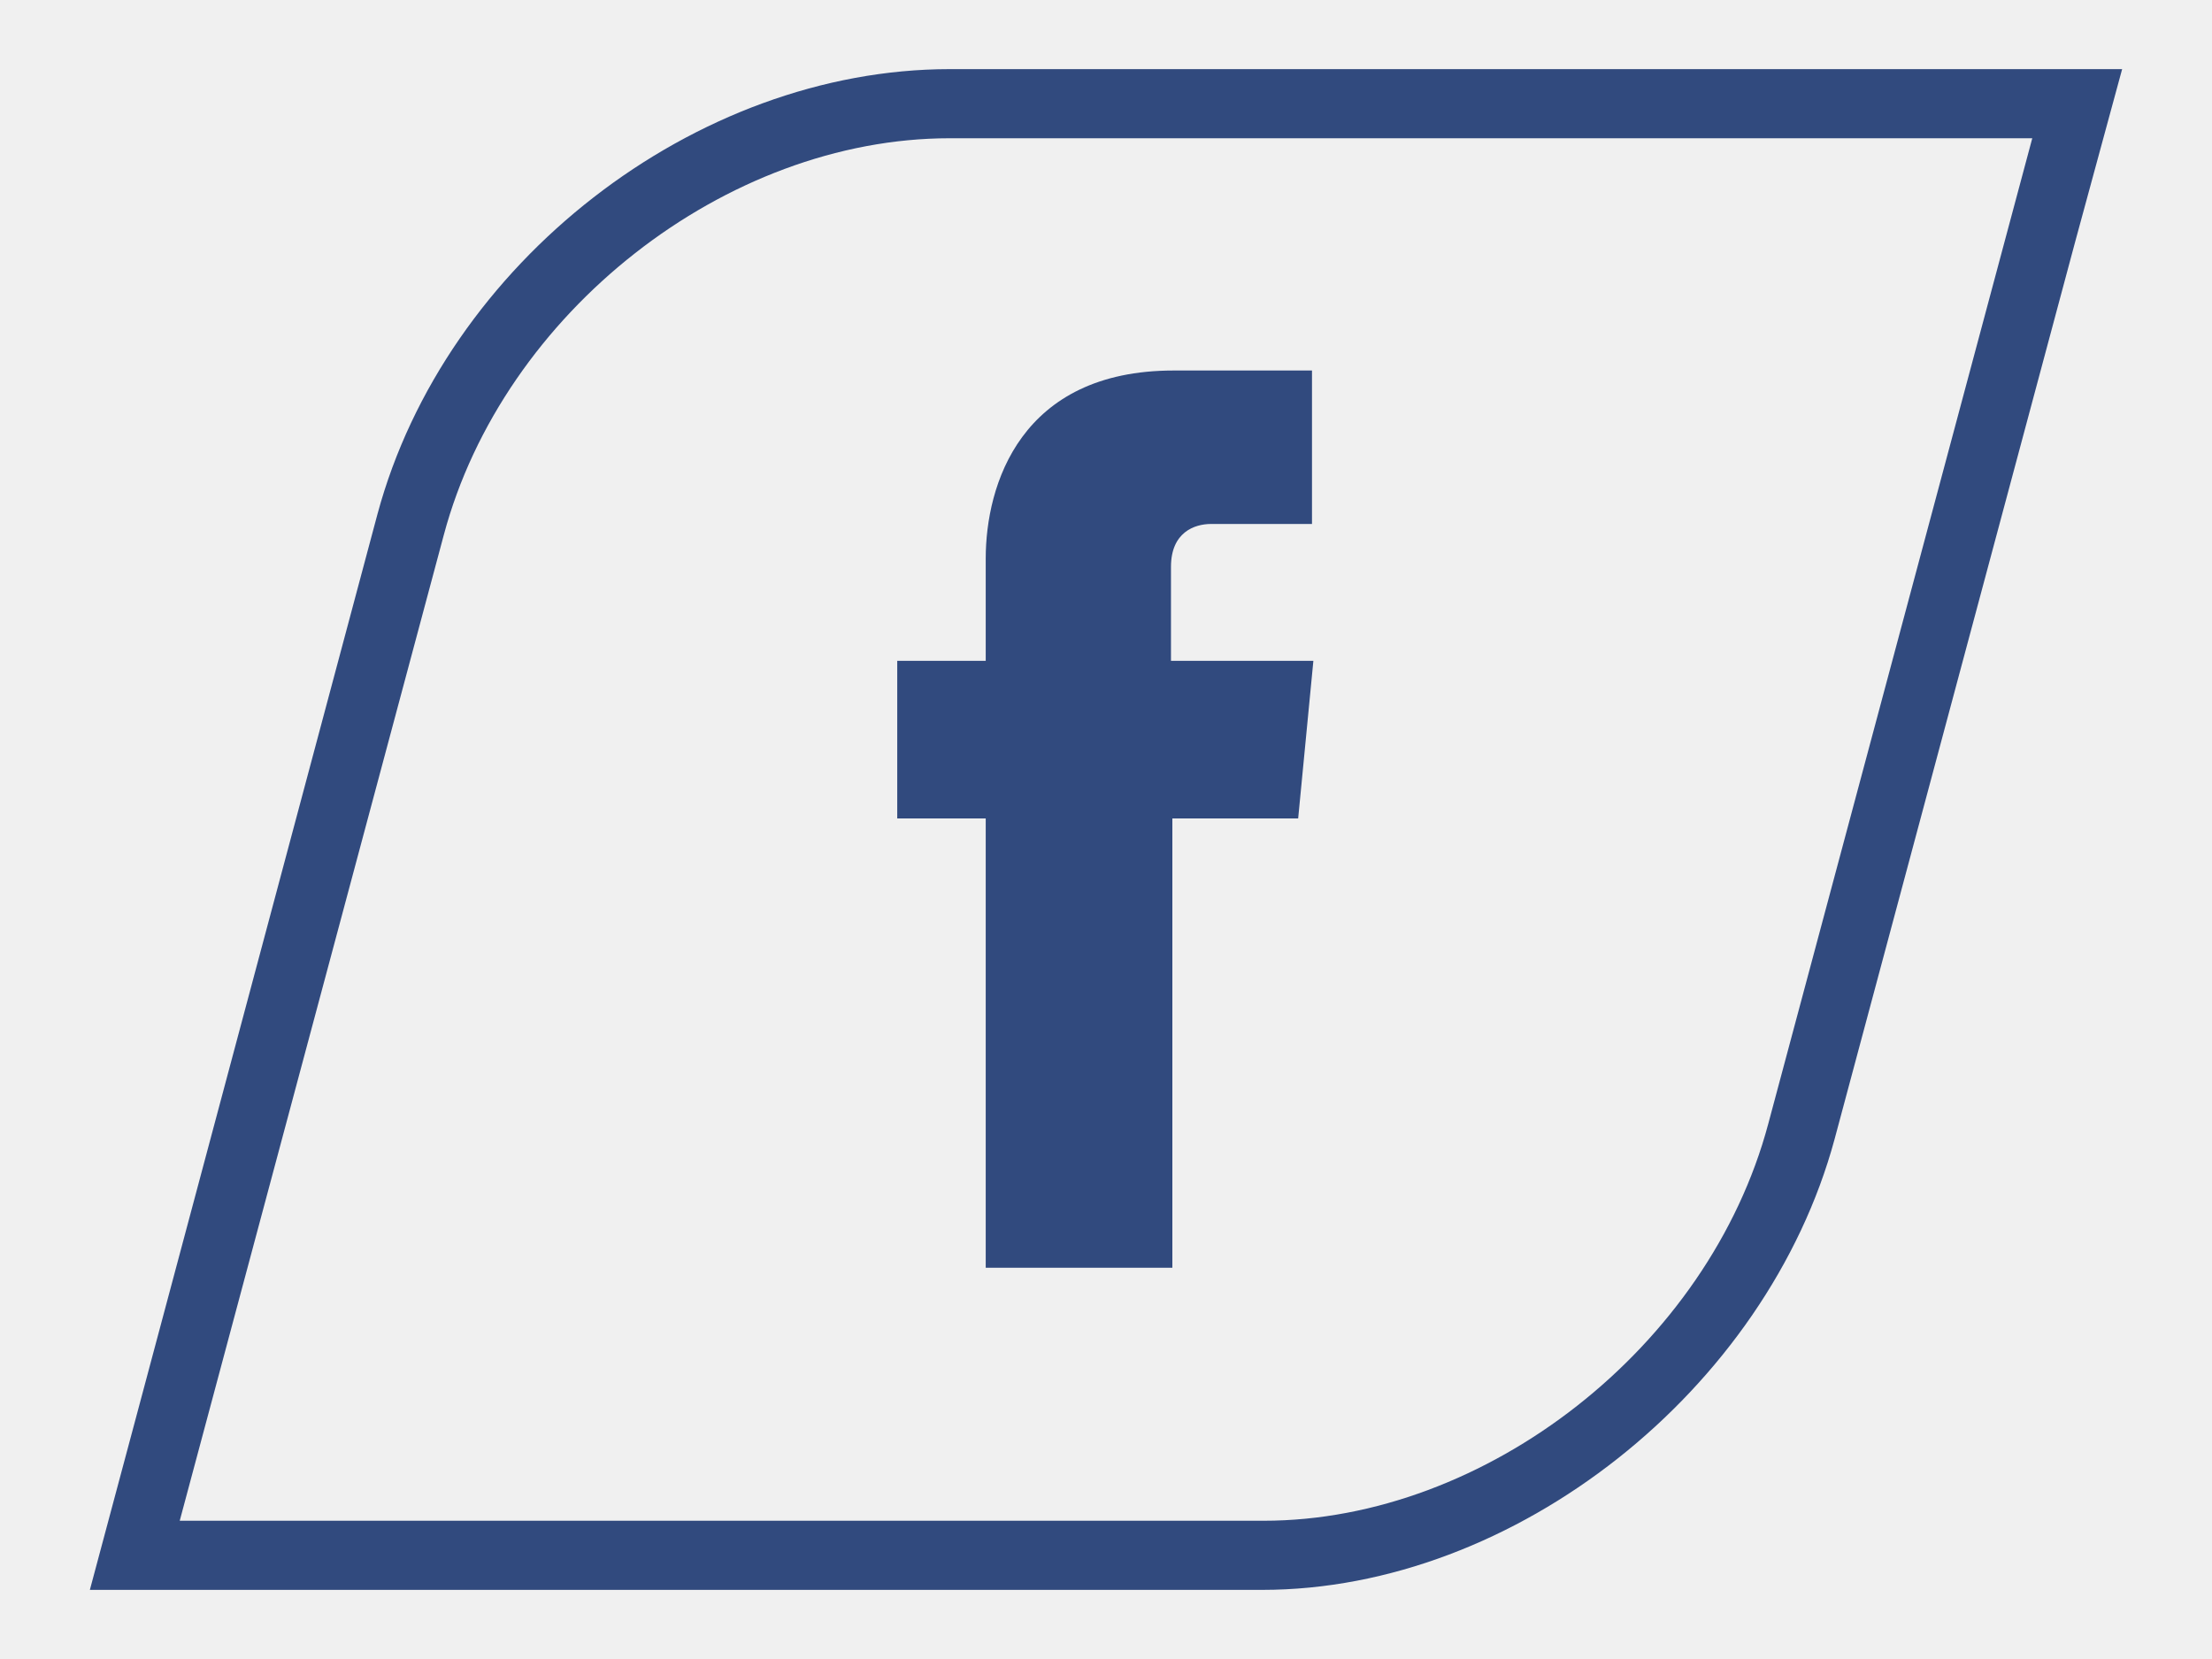
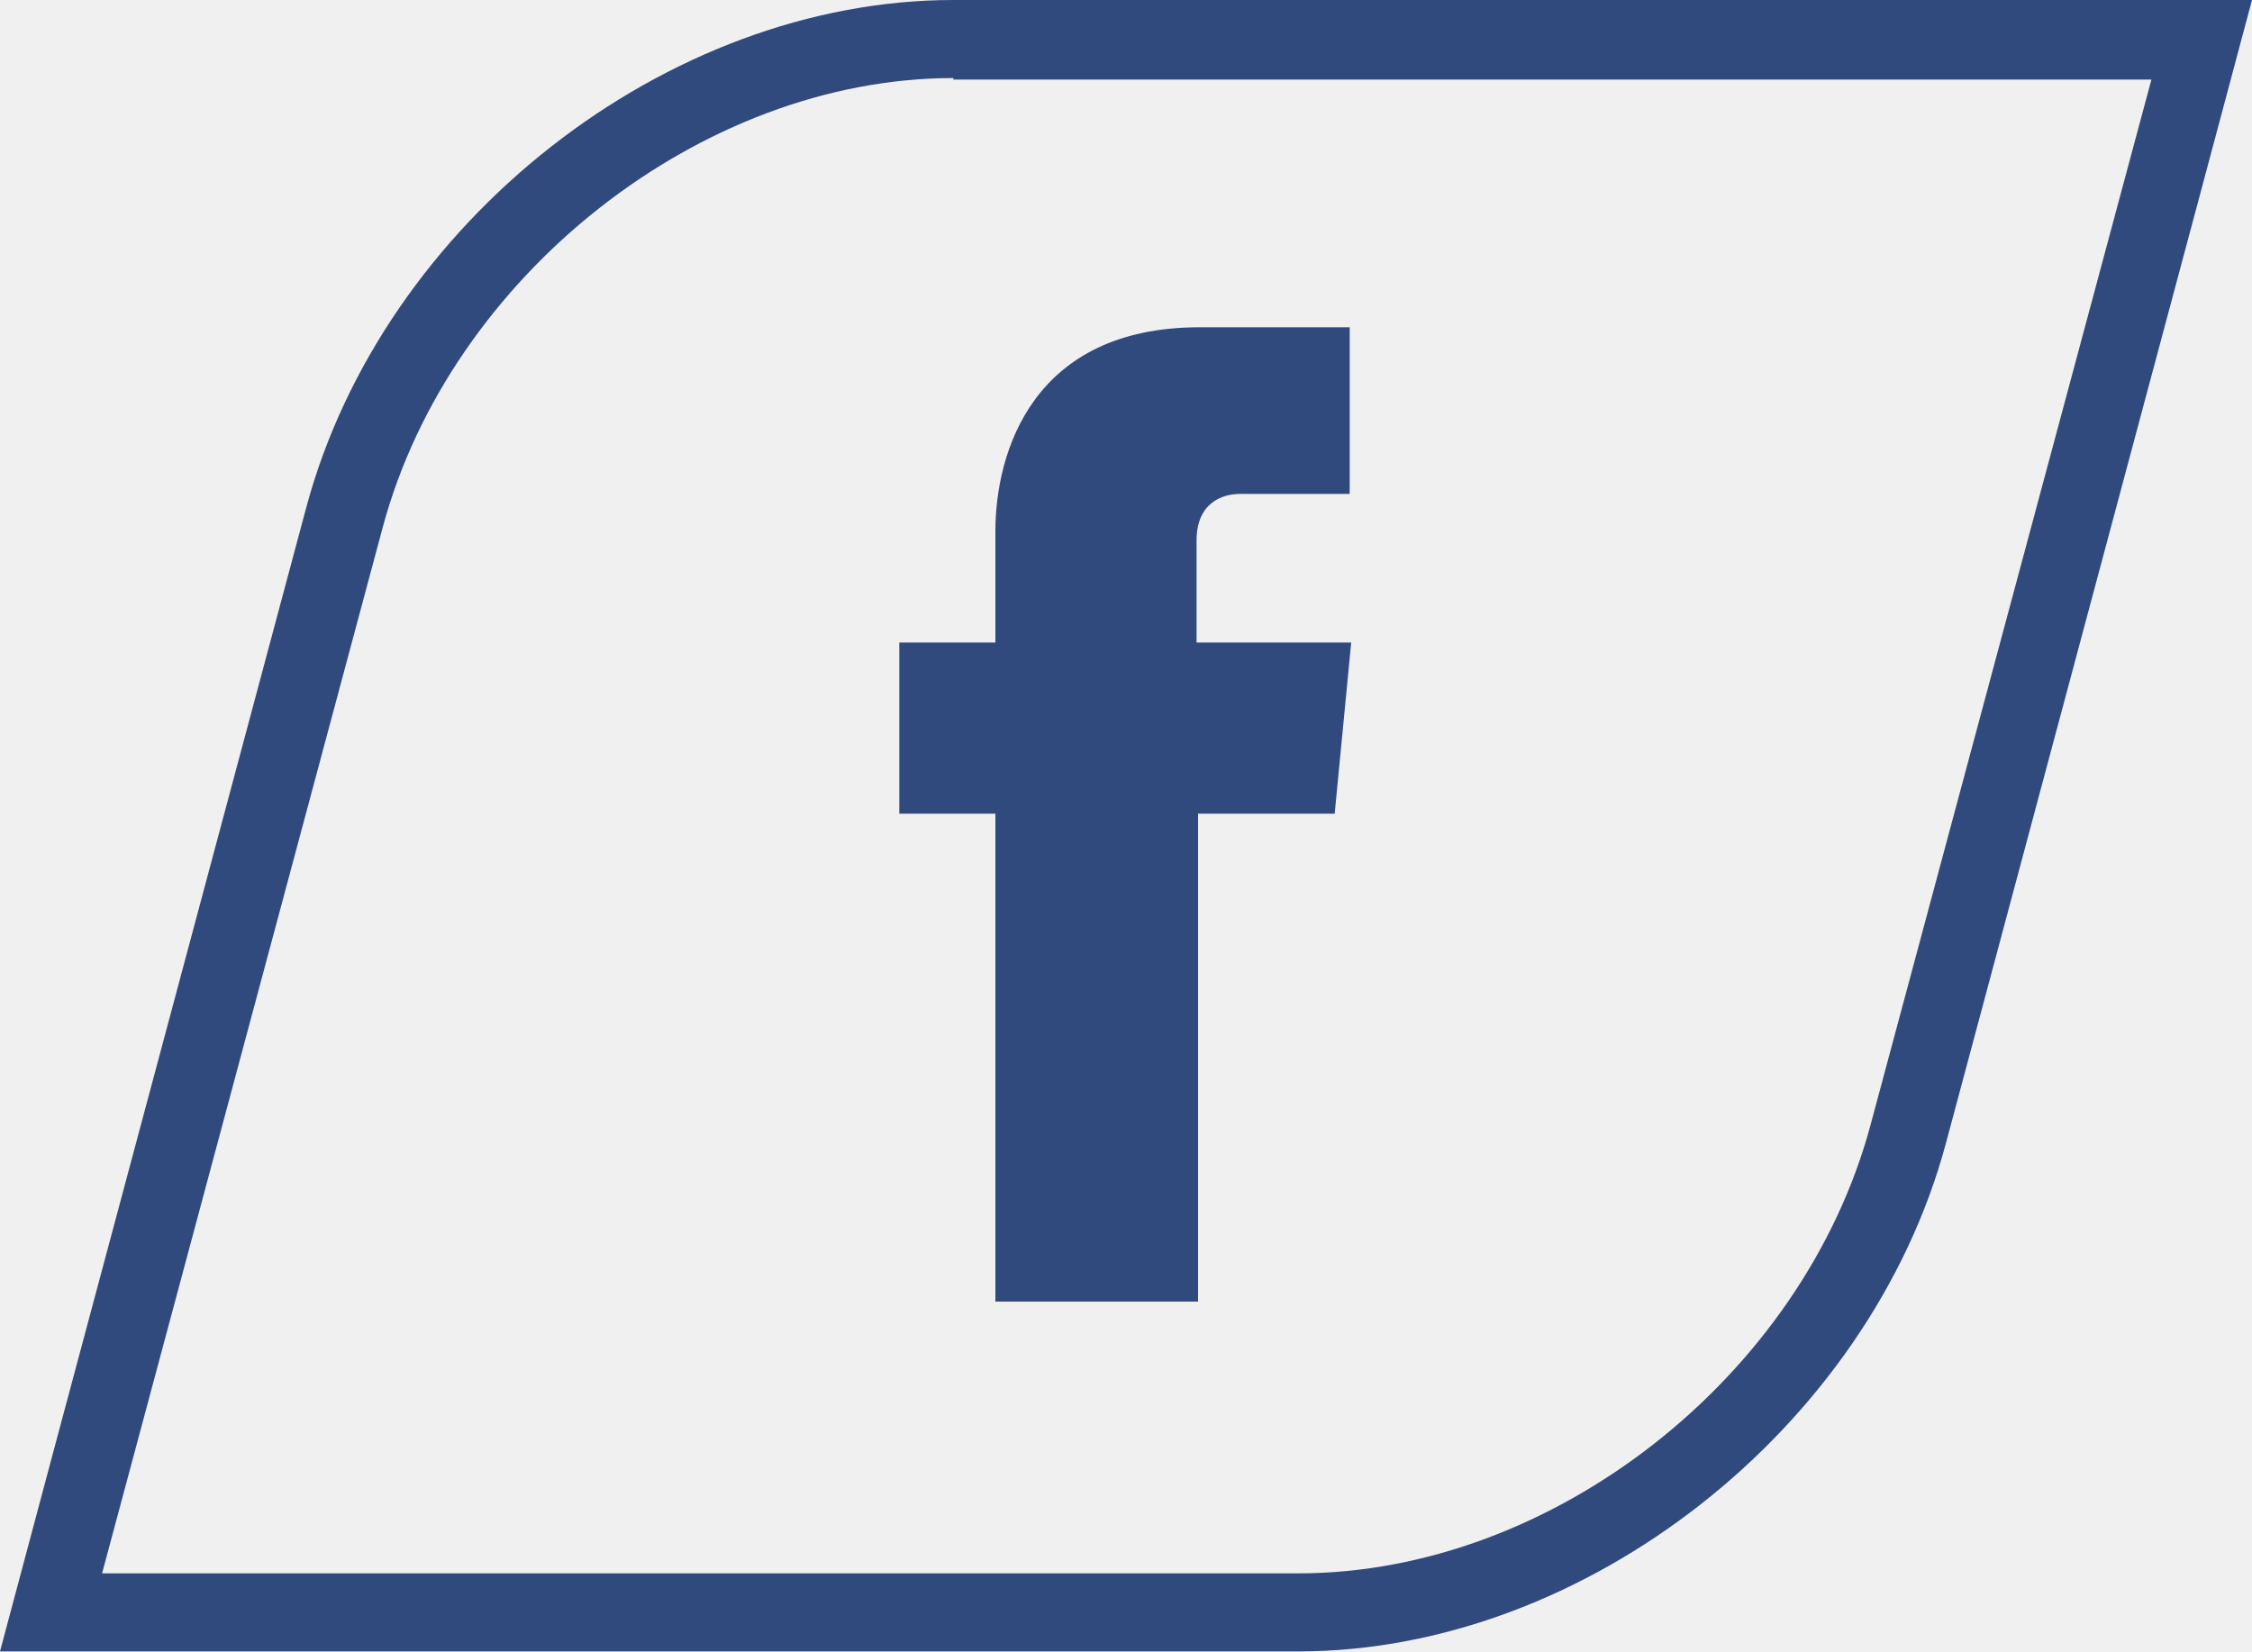
- <svg xmlns="http://www.w3.org/2000/svg" version="1.1" id="Layer_1" x="0px" y="0px" viewBox="0 0 160 120" style="enable-background:new 0 0 160 120;" xml:space="preserve">
+ <svg xmlns="http://www.w3.org/2000/svg" version="1.1" id="Layer_1" x="0px" y="0px" viewBox="0 0 150 110" style="enable-background:new 0 0 150 110;" xml:space="preserve">
  <style type="text/css">
	.st0{display:none;}
- 	.st1{display:inline;fill:#65469B;}
- 	.st2{display:inline;fill:none;}
- 	.st3{display:inline;fill:#FFFFFF;}
- 	.st4{display:inline;fill:#008166;}
- 	.st5{display:inline;fill:#2C4762;}
- 	.st6{display:inline;fill:#E32E28;}
- 	.st7{display:inline;fill-rule:evenodd;clip-rule:evenodd;fill:#FFFFFF;}
- 	.st8{display:inline;fill:#329CC2;}
- 	.st9{display:inline;fill:#314A7E;}
- 	.st10{display:inline;fill-rule:evenodd;clip-rule:evenodd;fill:#E32E28;}
- 	.st11{fill:none;}
- 	.st12{fill:#314A7E;}
+ 	.st1{display:inline;fill:#EE712B;}
+ 	.st2{display:inline;fill:#65469B;}
+ 	.st3{display:inline;fill:#008166;}
+ 	.st4{display:inline;fill:#2C4762;}
+ 	.st5{display:inline;fill:#E32E28;}
+ 	.st6{display:inline;fill-rule:evenodd;clip-rule:evenodd;fill:#E32E28;}
+ 	.st7{display:inline;fill:#329CC2;}
+ 	.st8{fill:#314A7E;}
</style>
-   <g id="XMLID_48_" class="st0">
-     <path id="XMLID_40_" class="st1" d="M68.7,5C50.3,5,32.2,19.1,27.3,37.3L9.9,102.3L6.5,115h84.8c18.3,0,36.5-14.4,41.4-32.5   l17.4-64.9L153.5,5H68.7z" />
-     <path id="XMLID_58_" class="st2" d="M68.7,0c-10,0-20.3,3.6-28.9,10.4c-8.5,6.7-14.6,15.7-17.3,25.5L5.1,101L0,120h91.3   c10,0,20.3-3.9,28.9-10.7c8.5-6.7,14.6-15.9,17.3-25.6l17.4-64.9L160,0H68.7z M150.1,17.5l-17.4,65.1c-4.9,18.2-23,32.5-41.4,32.5   H6.5l3.4-12.7l17.4-64.9C32.2,19.2,50.3,5,68.7,5h84.8L150.1,17.5z" />
-     <path id="XMLID_55_" class="st3" d="M68.7,5C50.3,5,32.2,19.1,27.3,37.3L9.9,102.3L6.5,115h84.8c18.3,0,36.5-14.4,41.4-32.5   l17.4-64.9L153.5,5H68.7z M127.9,81.3c-4.3,16.1-20.4,28.7-36.5,28.7H13l19.1-71.3C36.4,22.6,52.5,10,68.7,10H147L127.9,81.3z" />
-     <path id="XMLID_114_" class="st3" d="M94.4,83H82.6l-7.8,7.9H67V83H52.6V41.2l3.9-10.5h53.6v36.6L94.4,83z M104.9,64.8V36H61.7   v37.9h11.8v7.8l7.8-7.8h14.4L104.9,64.8z M90.5,46.5v15.7h5.2V46.5H90.5z M76.1,62.1h5.2V46.5h-5.2V62.1z" />
-   </g>
-   <g id="XMLID_29_" class="st0">
-     <path id="XMLID_37_" class="st4" d="M68.7,5C50.3,5,32.2,19.2,27.3,37.4l-17.4,65L6.5,115h84.8c18.3,0,36.5-14.2,41.4-32.4l17.4-65   L153.5,5H68.7z" />
-     <path id="XMLID_45_" class="st2" d="M68.7,0c-10,0-20.3,3.7-28.9,10.5c-8.5,6.7-14.6,15.8-17.3,25.6l-17.4,65L0,120h91.3   c10,0,20.3-3.7,28.9-10.5c8.5-6.7,14.6-15.8,17.3-25.6l17.4-65L160,0H68.7z M150.1,17.6l-17.4,65c-4.9,18.2-23,32.4-41.4,32.4H6.5   l3.4-12.6l17.4-65C32.2,19.2,50.3,5,68.7,5h84.8L150.1,17.6z" />
-     <path id="XMLID_42_" class="st3" d="M68.7,5C50.3,5,32.2,19.2,27.3,37.4l-17.4,65L6.5,115h84.8c18.3,0,36.5-14.2,41.4-32.4l17.4-65   L153.5,5H68.7z M127.9,81.3c-4.3,16.1-20.4,28.7-36.5,28.7H13l19.1-71.3C36.4,22.6,52.5,10,68.7,10H147L127.9,81.3z" />
-     <path id="group_2_" class="st3" d="M84.9,50.5c-3-0.2-6.5,0-10.6,0.7l9.4,16.9l37.2-10.2c-0.4-1-1-1.9-1.8-2.8   c-3.8-4.5-12.2-8.4-21.3-10.2v0c-8.9-2.1-18.6-2-28.4-0.5c-0.4,0.1-0.7,0.1-1.1,0.2L65,38.4c-3.2,0.4-6.2,1.1-9,2l3.1,6.5   c-5.1,2-9.3,4.8-12.3,8.2c-5,5.7-7,12.8-4.6,19.8c0.5,1.4,1.1,2.7,1.9,4l37.2-10.2L71,49.6c0.4-0.1,0.7-0.1,1.1-0.2   c16.7-3,25.8,1.6,30.8,6.5L90.2,59L84.9,50.5z M54.8,67.6c-1.1-5.2-0.2-11.1,7-15l5.7,11.9L54.8,67.6z M54.8,67.6" />
-   </g>
-   <g id="XMLID_61_" class="st0">
-     <path id="XMLID_53_" class="st5" d="M68.7,5C50.3,5,32.2,19.3,27.3,37.4l-17.4,65L6.5,115h84.8c18.3,0,36.5-14.2,41.4-32.4l17.4-65   L153.5,5H68.7z" />
-     <path id="XMLID_71_" class="st2" d="M68.7,0c-10,0-20.3,3.8-28.9,10.6c-8.5,6.7-14.6,15.8-17.3,25.6l-17.4,65L0,120h91.3   c10,0,20.3-3.7,28.9-10.5c8.5-6.7,14.6-15.8,17.3-25.6l17.4-65L160,0H68.7z M150.1,17.6l-17.4,65c-4.9,18.2-23,32.4-41.4,32.4H6.5   l3.4-12.6l17.4-65C32.2,19.2,50.3,5,68.7,5h84.8L150.1,17.6z" />
-     <path id="XMLID_68_" class="st3" d="M68.7,5C50.3,5,32.2,19.3,27.3,37.4l-17.4,65L6.5,115h84.8c18.3,0,36.5-14.2,41.4-32.4l17.4-65   L153.5,5H68.7z M127.9,81.3c-4.3,16.1-20.4,28.7-36.5,28.7H13l19.1-71.3C36.4,22.6,52.5,10,68.7,10H147L127.9,81.3z" />
-     <path id="XMLID_129_" class="st3" d="M83.6,40.8V26.3h-9.4c-0.2,0.5-0.3,1.2-0.3,1.8c-0.1,0.3-0.2,0.5-0.2,0.9   c-1,5.4-3.8,9.1-8.5,11.2c-1.4,0.6-2.7,0.7-4.1,0.6v11.7h6.9c0.1,16.5,0.1,25,0.1,25.4v1c0.9,7.2,4.6,11.5,11.3,13.1   c2.7,0.7,5.6,1.1,8.5,1.1c3.8-0.1,7.4-0.8,11.1-1.9V77.4c-2.1,0.6-4.1,1.2-5.8,1.7c-3.3,1-6.1,0.3-8.4-1.8   c-0.2-0.3-0.5-0.8-0.6-1.2c-0.3-1.7-0.5-3.5-0.5-5.3V52.6h14.9V40.8H83.6z M83.6,40.8" />
-   </g>
-   <g id="XMLID_74_" class="st0">
-     <path id="XMLID_50_" class="st6" d="M68.7,5C50.3,5,32.2,19.2,27.3,37.4l-17.4,65L6.5,115h84.8c18.3,0,36.5-14.2,41.4-32.4l17.4-65   L153.5,5H68.7z" />
-     <path id="XMLID_84_" class="st2" d="M68.7,0c-10,0-20.3,3.7-28.9,10.5c-8.5,6.7-14.6,15.8-17.3,25.6l-17.4,65L0,120h91.3   c10,0,20.3-3.7,28.9-10.5c8.5-6.7,14.6-15.8,17.3-25.6l17.4-65L160,0H68.7z M150.1,17.6l-17.4,65c-4.9,18.2-23,32.4-41.4,32.4H6.5   l3.4-12.6l17.4-65C32.2,19.2,50.3,5,68.7,5h84.8L150.1,17.6z" />
-     <path id="XMLID_81_" class="st3" d="M68.7,5C50.3,5,32.2,19.2,27.3,37.4l-17.4,65L6.5,115h84.8c18.3,0,36.5-14.2,41.4-32.4l17.4-65   L153.5,5H68.7z M127.9,81.3c-4.3,16.1-20.4,28.7-36.5,28.7H13l19.1-71.3C36.4,22.6,52.5,10,68.7,10H147L127.9,81.3z" />
-     <path id="XMLID_139_" class="st7" d="M112.9,46.2c0-5.4-4.4-9.8-9.8-9.8H57c-5.4,0-9.8,4.4-9.8,9.8v26.4c0,5.4,4.4,9.8,9.8,9.8H103   c5.4,0,9.8-4.4,9.8-9.8V46.2z M73.4,70.5V45.7l18.8,12.4L73.4,70.5z M73.4,70.5" />
-   </g>
-   <g id="XMLID_87_" class="st0">
-     <path id="XMLID_66_" class="st8" d="M68.7,5C50.3,5,32.2,19,27.3,37.2L9.9,102.3L6.5,115h84.8c18.3,0,36.5-14.5,41.4-32.6   l17.4-64.9L153.5,5H68.7z" />
-     <path id="XMLID_97_" class="st2" d="M68.7,0c-10,0-20.3,3.5-28.9,10.3C31.2,17,25.1,26,22.5,35.8L5.1,100.9L0,120h91.3   c10,0,20.3-4,28.9-10.8c8.5-6.7,14.6-15.9,17.3-25.7l17.4-64.8L160,0H68.7z M150.1,17.4l-17.4,65.1c-4.9,18.2-23,32.5-41.4,32.5   H6.5l3.4-12.8l17.4-64.9C32.2,19.1,50.3,5,68.7,5h84.8L150.1,17.4z" />
-     <path id="XMLID_94_" class="st3" d="M68.7,5C50.3,5,32.2,19,27.3,37.2L9.9,102.3L6.5,115h84.8c18.3,0,36.5-14.5,41.4-32.6   l17.4-64.9L153.5,5H68.7z M127.9,81.3c-4.3,16.1-20.4,28.7-36.5,28.7H13l19.1-71.3C36.4,22.6,52.5,10,68.7,10H147L127.9,81.3z" />
-     <path id="XMLID_134_" class="st3" d="M113.9,38.2c-2.5,1.1-5.2,1.9-8,2.2c2.9-1.7,5.1-4.5,6.1-7.7c-2.7,1.6-5.7,2.8-8.8,3.4   c-2.5-2.7-6.2-4.4-10.2-4.4c-7.7,0-13.9,6.2-13.9,13.9c0,1.1,0.1,2.2,0.4,3.2c-11.6-0.6-21.8-6.1-28.7-14.6c-1.2,2.1-1.9,4.5-1.9,7   c0,4.8,2.5,9.1,6.2,11.6c-2.3-0.1-4.4-0.7-6.3-1.7c0,0.1,0,0.1,0,0.2c0,6.7,4.8,12.4,11.2,13.7c-1.2,0.3-2.4,0.5-3.7,0.5   c-0.9,0-1.8-0.1-2.6-0.2c1.8,5.5,6.9,9.6,13,9.7c-4.8,3.7-10.8,6-17.3,6c-1.1,0-2.2-0.1-3.3-0.2c6.2,4,13.5,6.3,21.4,6.3   C93,86.8,107,65.6,107,47.2c0-0.6,0-1.2,0-1.8C109.7,43.4,112.1,41,113.9,38.2L113.9,38.2z M113.9,38.2" />
-   </g>
-   <g id="XMLID_100_" class="st0">
-     <path id="XMLID_63_" class="st9" d="M68.7,5C50.3,5,32.2,19,27.3,37.2L9.9,102.3L6.5,115h84.8c18.3,0,36.5-14.5,41.4-32.6   l17.4-64.9L153.5,5H68.7z" />
-     <path id="XMLID_110_" class="st2" d="M68.7,0c-10,0-20.3,3.5-28.9,10.3C31.2,17,25.1,26,22.5,35.8L5.1,100.9L0,120h91.3   c10,0,20.3-4,28.9-10.8c8.5-6.7,14.6-15.9,17.3-25.7l17.4-64.8L160,0H68.7z M150.1,17.4l-17.4,65.1c-4.9,18.2-23,32.5-41.4,32.5   H6.5l3.4-12.8l17.4-64.9C32.2,19.1,50.3,5,68.7,5h84.8L150.1,17.4z" />
-     <path id="XMLID_107_" class="st3" d="M68.7,5C50.3,5,32.2,19,27.3,37.2L9.9,102.3L6.5,115h84.8c18.3,0,36.5-14.5,41.4-32.6   l17.4-64.9L153.5,5H68.7z M127.9,81.3c-4.3,16.1-20.4,28.7-36.5,28.7H13l19.1-71.3C36.4,22.6,52.5,10,68.7,10H147L127.9,81.3z" />
-     <path id="XMLID_144_" class="st3" d="M93.9,59.2h-9.1v32.5H71.3V59.2h-6.4V47.8h6.4v-7.4c0-5.3,2.5-13.6,13.6-13.6l10,0v11.1h-7.3   c-1.2,0-2.9,0.6-2.9,3.1v6.8h10.3L93.9,59.2z M93.9,59.2" />
+   <g id="XMLID_1_" class="st0">
+     <path id="XMLID_63_" class="st1" d="M0,110l3.5-13.1l16.9-63.1C25.5,14.8,44.4,0,63.5,0H150l-3.5,13.1l-16.9,63.1   c-5.1,18.9-24,33.8-43.1,33.8H0z M63.5,5.2C46.7,5.2,30,18.4,25.5,35.1L6.8,104.8h79.7c16.9,0,33.6-13.1,38.1-29.9l18.7-69.6H63.5z   " />
+     <path id="XMLID_176_" class="st1" d="M35.7,67.7c0,0.2-0.2,0.3-0.3,0.3c-0.2,0-0.3-0.1-0.3-0.3l-0.6-4.4l0.6-4.5   c0-0.2,0.2-0.3,0.3-0.3c0.2,0,0.3,0.1,0.3,0.3l0.7,4.5L35.7,67.7z M38.7,70.4c0,0.2-0.2,0.3-0.3,0.3c-0.2,0-0.3-0.1-0.3-0.3   l-0.8-7.1L38,56c0-0.2,0.2-0.3,0.3-0.3c0.2,0,0.3,0.1,0.3,0.3l0.9,7.3L38.7,70.4z M41.9,71.6c0,0.2-0.2,0.4-0.4,0.4   c-0.2,0-0.4-0.2-0.4-0.4l-0.8-8.3l0.8-8.6c0-0.2,0.2-0.4,0.4-0.4c0.2,0,0.4,0.2,0.4,0.4l0.9,8.6L41.9,71.6z M45.2,71.9   c0,0.3-0.2,0.5-0.5,0.5c-0.3,0-0.5-0.2-0.5-0.5l-0.7-8.6l0.7-8.9c0-0.3,0.2-0.5,0.5-0.5c0.2,0,0.5,0.2,0.5,0.5l0.8,8.9L45.2,71.9z    M48.5,71.9c0,0.3-0.3,0.5-0.5,0.5c-0.3,0-0.5-0.2-0.5-0.5l-0.7-8.7l0.7-8.2c0-0.3,0.3-0.5,0.5-0.5c0.3,0,0.5,0.2,0.5,0.5l0.8,8.2   L48.5,71.9z M51.9,72L51.9,72c0,0.3-0.3,0.6-0.6,0.6c-0.3,0-0.6-0.3-0.6-0.6L50,63.3l0.6-13.4c0-0.3,0.3-0.6,0.6-0.6   c0.3,0,0.6,0.3,0.6,0.6l0.7,13.4L51.9,72z M55.2,71.9L55.2,71.9c0,0.4-0.3,0.7-0.7,0.7c-0.4,0-0.7-0.3-0.7-0.7l-0.6-8.6l0.6-16.5   c0-0.4,0.3-0.7,0.7-0.7c0.4,0,0.7,0.3,0.7,0.7l0.7,16.5L55.2,71.9z M58.6,71.8L58.6,71.8c0,0.4-0.3,0.7-0.8,0.7   c-0.4,0-0.7-0.3-0.8-0.7l-0.6-8.5c0,0,0.6-17.8,0.6-17.9c0-0.4,0.3-0.7,0.8-0.7c0.4,0,0.7,0.3,0.8,0.7l0.6,17.9L58.6,71.8z    M62,71.8c0,0.5-0.4,0.8-0.8,0.8c-0.4,0-0.8-0.4-0.8-0.8l-0.5-8.5l0.5-18.4c0-0.5,0.4-0.8,0.8-0.8c0.4,0,0.8,0.4,0.8,0.8l0.6,18.4   L62,71.8z M65.5,71.7L65.5,71.7c0,0.5-0.4,0.9-0.9,0.9c-0.5,0-0.9-0.4-0.9-0.9l-0.5-8.4l0.5-18c0-0.5,0.4-0.9,0.9-0.9   c0.5,0,0.9,0.4,0.9,0.9l0.5,18L65.5,71.7z M68.9,71.6L68.9,71.6c0,0.5-0.4,0.9-1,0.9c-0.5,0-0.9-0.4-1-0.9l-0.4-8.3L67,46   c0-0.5,0.4-1,1-1c0.5,0,1,0.4,1,1l0.5,17.3L68.9,71.6z M72.5,70.8l0,0.8c0,0.3-0.1,0.5-0.3,0.7c-0.2,0.2-0.4,0.3-0.7,0.3   c-0.3,0-0.6-0.1-0.8-0.4c-0.1-0.2-0.2-0.4-0.2-0.6c0,0,0,0,0,0c0,0-0.4-8.3-0.4-8.3l0.4-20.4l0-0.2c0-0.4,0.2-0.7,0.5-0.9   c0.2-0.1,0.3-0.2,0.6-0.2c0.2,0,0.4,0.1,0.6,0.2c0.3,0.2,0.5,0.5,0.5,0.9l0.4,20.6L72.5,70.8z M75.9,71.5L75.9,71.5   c0,0.6-0.5,1.1-1.1,1.1c-0.6,0-1.1-0.5-1.1-1.1l-0.2-4l-0.2-4.1l0.4-22.4v-0.1c0-0.3,0.2-0.6,0.4-0.8c0.2-0.2,0.4-0.2,0.7-0.2   c0.2,0,0.4,0.1,0.6,0.2c0.3,0.2,0.5,0.5,0.5,0.9l0.5,22.5L75.9,71.5z M105.6,72.6c0,0-27.6,0-27.7,0c-0.6-0.1-1.1-0.5-1.1-1.1V39.7   c0-0.6,0.2-0.9,1-1.2c1.9-0.8,4.1-1.2,6.4-1.2c9.2,0,16.7,7.1,17.5,16c1.2-0.5,2.5-0.8,3.9-0.8c5.5,0,10,4.5,10,10   C115.6,68.1,111.1,72.6,105.6,72.6L105.6,72.6z M105.6,72.6" />
  </g>
  <g id="XMLID_158_" class="st0">
-     <path id="XMLID_171_" class="st2" d="M68.7,0c-10,0-20.3,3.6-28.9,10.4c-8.5,6.7-14.6,15.7-17.3,25.5L5.1,101L0,120h91.3   c10,0,20.3-3.9,28.9-10.7c8.5-6.7,14.6-15.9,17.3-25.6l17.4-64.9L160,0H68.7z M150.1,17.5l-17.4,65.1c-4.9,18.2-23,32.5-41.4,32.5   H6.5l3.4-12.7l17.4-64.9C32.2,19.2,50.3,5,68.7,5h84.8L150.1,17.5z" />
-     <path id="XMLID_168_" class="st1" d="M68.7,5C50.3,5,32.2,19.1,27.3,37.3L9.9,102.3L6.5,115h84.8c18.3,0,36.5-14.4,41.4-32.5   l17.4-64.9L153.5,5H68.7z M127.9,81.3c-4.3,16.1-20.4,28.7-36.5,28.7H13l19.1-71.3C36.4,22.6,52.5,10,68.7,10H147L127.9,81.3z" />
-     <path id="XMLID_159_" class="st1" d="M94.4,83H82.6l-7.8,7.9H67V83H52.6V41.2l3.9-10.5h53.6v36.6L94.4,83z M104.9,64.8V36H61.7   v37.9h11.8v7.8l7.8-7.8h14.4L104.9,64.8z M90.5,46.5v15.7h5.2V46.5H90.5z M76.1,62.1h5.2V46.5h-5.2V62.1z" />
+     <path id="XMLID_59_" class="st2" d="M0,110l3.5-13.1l16.9-63.1C25.5,14.8,44.4,0,63.5,0H150l-3.5,13.1l-16.9,63.1   c-5.1,18.9-24,33.8-43.1,33.8H0z M63.5,5.2C46.7,5.2,30,18.4,25.5,35.1L6.8,104.8h79.7c16.9,0,33.6-13.1,38.1-29.9l18.7-69.6H63.5z   " />
+     <path id="XMLID_159_" class="st2" d="M89.4,78H77.6l-7.8,7.9H62V78H47.6V36.2l3.9-10.5h53.6v36.6L89.4,78z M99.9,59.8V31H56.7v37.9   h11.8v7.8l7.8-7.8h14.4L99.9,59.8z M85.5,41.5v15.7h5.2V41.5H85.5z M71.1,57.1h5.2V41.5h-5.2V57.1z" />
  </g>
  <g id="XMLID_147_" class="st0">
-     <path id="XMLID_154_" class="st2" d="M68.7,0c-10,0-20.3,3.7-28.9,10.5c-8.5,6.7-14.6,15.8-17.3,25.6l-17.4,65L0,120h91.3   c10,0,20.3-3.7,28.9-10.5c8.5-6.7,14.6-15.8,17.3-25.6l17.4-65L160,0H68.7z M150.1,17.6l-17.4,65c-4.9,18.2-23,32.4-41.4,32.4H6.5   l3.4-12.6l17.4-65C32.2,19.2,50.3,5,68.7,5h84.8L150.1,17.6z" />
-     <path id="XMLID_151_" class="st4" d="M68.7,5C50.3,5,32.2,19.2,27.3,37.4l-17.4,65L6.5,115h84.8c18.3,0,36.5-14.2,41.4-32.4   l17.4-65L153.5,5H68.7z M127.9,81.3c-4.3,16.1-20.4,28.7-36.5,28.7H13l19.1-71.3C36.4,22.6,52.5,10,68.7,10H147L127.9,81.3z" />
-     <path id="group_1_" class="st4" d="M84.9,50.5c-3-0.2-6.5,0-10.6,0.7l9.4,16.9l37.2-10.2c-0.4-1-1-1.9-1.8-2.8   c-3.8-4.5-12.2-8.4-21.3-10.2v0c-8.9-2.1-18.6-2-28.4-0.5c-0.4,0.1-0.7,0.1-1.1,0.2L65,38.4c-3.2,0.4-6.2,1.1-9,2l3.1,6.5   c-5.1,2-9.3,4.8-12.3,8.2c-5,5.7-7,12.8-4.6,19.8c0.5,1.4,1.1,2.7,1.9,4l37.2-10.2L71,49.6c0.4-0.1,0.7-0.1,1.1-0.2   c16.7-3,25.8,1.6,30.8,6.5L90.2,59L84.9,50.5z M54.8,67.6c-1.1-5.2-0.2-11.1,7-15l5.7,11.9L54.8,67.6z M54.8,67.6" />
+     <path id="XMLID_56_" class="st3" d="M0,110l3.5-13.1l16.9-63.1C25.5,14.8,44.4,0,63.5,0H150l-3.5,13.1l-16.9,63.1   c-5.1,18.9-24,33.8-43.1,33.8H0z M63.5,5.2C46.7,5.2,30,18.4,25.5,35.1L6.8,104.8h79.7c16.9,0,33.6-13.1,38.1-29.9l18.7-69.6H63.5z   " />
+     <path id="group_1_" class="st3" d="M79.9,45.5c-3-0.2-6.5,0-10.6,0.7l9.4,16.9l37.2-10.2c-0.4-1-1-1.9-1.8-2.8   c-3.8-4.5-12.2-8.4-21.3-10.2v0c-8.9-2.1-18.6-2-28.4-0.5c-0.4,0.1-0.7,0.1-1.1,0.2L60,33.4c-3.2,0.4-6.2,1.1-9,2l3.1,6.5   c-5.1,2-9.3,4.8-12.3,8.2c-5,5.7-7,12.8-4.6,19.8c0.5,1.4,1.1,2.7,1.9,4l37.2-10.2L66,44.6c0.4-0.1,0.7-0.1,1.1-0.2   c16.7-3,25.8,1.6,30.8,6.5L85.2,54L79.9,45.5z M49.8,62.6c-1.1-5.2-0.2-11.1,7-15l5.7,11.9L49.8,62.6z M49.8,62.6" />
  </g>
  <g id="XMLID_105_" class="st0">
-     <path id="XMLID_133_" class="st2" d="M68.7,0c-10,0-20.3,3.8-28.9,10.6c-8.5,6.7-14.6,15.8-17.3,25.6l-17.4,65L0,120h91.3   c10,0,20.3-3.7,28.9-10.5c8.5-6.7,14.6-15.8,17.3-25.6l17.4-65L160,0H68.7z M150.1,17.6l-17.4,65c-4.9,18.2-23,32.4-41.4,32.4H6.5   l3.4-12.6l17.4-65C32.2,19.2,50.3,5,68.7,5h84.8L150.1,17.6z" />
-     <path id="XMLID_127_" class="st5" d="M68.7,5C50.3,5,32.2,19.3,27.3,37.4l-17.4,65L6.5,115h84.8c18.3,0,36.5-14.2,41.4-32.4   l17.4-65L153.5,5H68.7z M127.9,81.3c-4.3,16.1-20.4,28.7-36.5,28.7H13l19.1-71.3C36.4,22.6,52.5,10,68.7,10H147L127.9,81.3z" />
-     <path id="XMLID_106_" class="st5" d="M83.6,40.8V26.3h-9.4c-0.2,0.5-0.3,1.2-0.3,1.8c-0.1,0.3-0.2,0.5-0.2,0.9   c-1,5.4-3.8,9.1-8.5,11.2c-1.4,0.6-2.7,0.7-4.1,0.6v11.7h6.9c0.1,16.5,0.1,25,0.1,25.4v1c0.9,7.2,4.6,11.5,11.3,13.1   c2.7,0.7,5.6,1.1,8.5,1.1c3.8-0.1,7.4-0.8,11.1-1.9V77.4c-2.1,0.6-4.1,1.2-5.8,1.7c-3.3,1-6.1,0.3-8.4-1.8   c-0.2-0.3-0.5-0.8-0.6-1.2c-0.3-1.7-0.5-3.5-0.5-5.3V52.6h14.9V40.8H83.6z M83.6,40.8" />
+     <path id="XMLID_50_" class="st4" d="M0,110l3.5-13.1l16.9-63.1C25.5,14.8,44.4,0,63.5,0H150l-3.5,13.1l-16.9,63.1   c-5.1,18.9-24,33.8-43.1,33.8H0z M63.5,5.2C46.7,5.2,30,18.4,25.5,35.1L6.8,104.8h79.7c16.9,0,33.6-13.1,38.1-29.9l18.7-69.6H63.5z   " />
+     <path id="XMLID_106_" class="st4" d="M78.6,35.8V21.3h-9.4c-0.2,0.5-0.3,1.2-0.3,1.8c-0.1,0.3-0.2,0.5-0.2,0.9   c-1,5.4-3.8,9.1-8.5,11.2c-1.4,0.6-2.7,0.7-4.1,0.6v11.7h6.9c0.1,16.5,0.1,25,0.1,25.4v1c0.9,7.2,4.6,11.5,11.3,13.1   c2.7,0.7,5.6,1.1,8.5,1.1c3.8-0.1,7.4-0.8,11.1-1.9V72.4c-2.1,0.6-4.1,1.2-5.8,1.7c-3.3,1-6.1,0.3-8.4-1.8   c-0.2-0.3-0.5-0.8-0.6-1.2c-0.3-1.7-0.5-3.5-0.5-5.3V47.6h14.9V35.8H78.6z M78.6,35.8" />
  </g>
  <g id="XMLID_79_" class="st0">
-     <path id="XMLID_101_" class="st2" d="M68.7,0c-10,0-20.3,3.7-28.9,10.5c-8.5,6.7-14.6,15.8-17.3,25.6l-17.4,65L0,120h91.3   c10,0,20.3-3.7,28.9-10.5c8.5-6.7,14.6-15.8,17.3-25.6l17.4-65L160,0H68.7z M150.1,17.6l-17.4,65c-4.9,18.2-23,32.4-41.4,32.4H6.5   l3.4-12.6l17.4-65C32.2,19.2,50.3,5,68.7,5h84.8L150.1,17.6z" />
-     <path id="XMLID_91_" class="st6" d="M68.7,5C50.3,5,32.2,19.2,27.3,37.4l-17.4,65L6.5,115h84.8c18.3,0,36.5-14.2,41.4-32.4l17.4-65   L153.5,5H68.7z M127.9,81.3c-4.3,16.1-20.4,28.7-36.5,28.7H13l19.1-71.3C36.4,22.6,52.5,10,68.7,10H147L127.9,81.3z" />
-     <path id="XMLID_80_" class="st10" d="M112.9,46.2c0-5.4-4.4-9.8-9.8-9.8H57c-5.4,0-9.8,4.4-9.8,9.8v26.4c0,5.4,4.4,9.8,9.8,9.8H103   c5.4,0,9.8-4.4,9.8-9.8V46.2z M73.4,70.5V45.7l18.8,12.4L73.4,70.5z M73.4,70.5" />
+     <path id="XMLID_47_" class="st5" d="M0,110l3.5-13.1l16.9-63.1C25.5,14.8,44.4,0,63.5,0H150l-3.5,13.1l-16.9,63.1   c-5.1,18.9-24,33.8-43.1,33.8H0z M63.5,5.2C46.7,5.2,30,18.4,25.5,35.1L6.8,104.8h79.7c16.9,0,33.6-13.1,38.1-29.9l18.7-69.6H63.5z   " />
+     <path id="XMLID_80_" class="st6" d="M107.9,41.2c0-5.4-4.4-9.8-9.8-9.8H52c-5.4,0-9.8,4.4-9.8,9.8v26.4c0,5.4,4.4,9.8,9.8,9.8H98   c5.4,0,9.8-4.4,9.8-9.8V41.2z M68.4,65.5V40.7l18.8,12.4L68.4,65.5z M68.4,65.5" />
  </g>
  <g id="XMLID_51_" class="st0">
-     <path id="XMLID_75_" class="st2" d="M68.7,0c-10,0-20.3,3.5-28.9,10.3C31.2,17,25.1,26,22.5,35.8L5.1,100.9L0,120h91.3   c10,0,20.3-4,28.9-10.8c8.5-6.7,14.6-15.9,17.3-25.7l17.4-64.8L160,0H68.7z M150.1,17.4l-17.4,65.1c-4.9,18.2-23,32.5-41.4,32.5   H6.5l3.4-12.8l17.4-64.9C32.2,19.1,50.3,5,68.7,5h84.8L150.1,17.4z" />
-     <path id="XMLID_64_" class="st8" d="M68.7,5C50.3,5,32.2,19,27.3,37.2L9.9,102.3L6.5,115h84.8c18.3,0,36.5-14.5,41.4-32.6   l17.4-64.9L153.5,5H68.7z M127.9,81.3c-4.3,16.1-20.4,28.7-36.5,28.7H13l19.1-71.3C36.4,22.6,52.5,10,68.7,10H147L127.9,81.3z" />
-     <path id="XMLID_52_" class="st8" d="M113.9,38.2c-2.5,1.1-5.2,1.9-8,2.2c2.9-1.7,5.1-4.5,6.1-7.7c-2.7,1.6-5.7,2.8-8.8,3.4   c-2.5-2.7-6.2-4.4-10.2-4.4c-7.7,0-13.9,6.2-13.9,13.9c0,1.1,0.1,2.2,0.4,3.2c-11.6-0.6-21.8-6.1-28.7-14.6c-1.2,2.1-1.9,4.5-1.9,7   c0,4.8,2.5,9.1,6.2,11.6c-2.3-0.1-4.4-0.7-6.3-1.7c0,0.1,0,0.1,0,0.2c0,6.7,4.8,12.4,11.2,13.7c-1.2,0.3-2.4,0.5-3.7,0.5   c-0.9,0-1.8-0.1-2.6-0.2c1.8,5.5,6.9,9.6,13,9.7c-4.8,3.7-10.8,6-17.3,6c-1.1,0-2.2-0.1-3.3-0.2c6.2,4,13.5,6.3,21.4,6.3   C93,86.8,107,65.6,107,47.2c0-0.6,0-1.2,0-1.8C109.7,43.4,112.1,41,113.9,38.2L113.9,38.2z M113.9,38.2" />
+     <path id="XMLID_44_" class="st7" d="M0,110l3.5-13.1l16.9-63.1C25.5,14.8,44.4,0,63.5,0H150l-3.5,13.1l-16.9,63.1   c-5.1,18.9-24,33.8-43.1,33.8H0z M63.5,5.2C46.7,5.2,30,18.4,25.5,35.1L6.8,104.8h79.7c16.9,0,33.6-13.1,38.1-29.9l18.7-69.6H63.5z   " />
+     <path id="XMLID_52_" class="st7" d="M108.9,33.2c-2.5,1.1-5.2,1.9-8,2.2c2.9-1.7,5.1-4.5,6.1-7.7c-2.7,1.6-5.7,2.8-8.8,3.4   c-2.5-2.7-6.2-4.4-10.2-4.4c-7.7,0-13.9,6.2-13.9,13.9c0,1.1,0.1,2.2,0.4,3.2c-11.6-0.6-21.8-6.1-28.7-14.6c-1.2,2.1-1.9,4.5-1.9,7   c0,4.8,2.5,9.1,6.2,11.6c-2.3-0.1-4.4-0.7-6.3-1.7c0,0.1,0,0.1,0,0.2c0,6.7,4.8,12.4,11.2,13.7c-1.2,0.3-2.4,0.5-3.7,0.5   c-0.9,0-1.8-0.1-2.6-0.2c1.8,5.5,6.9,9.6,13,9.7c-4.8,3.7-10.8,6-17.3,6c-1.1,0-2.2-0.1-3.3-0.2c6.2,4,13.5,6.3,21.4,6.3   C88,81.8,102,60.6,102,42.2c0-0.6,0-1.2,0-1.8C104.7,38.4,107.1,36,108.9,33.2L108.9,33.2z M108.9,33.2" />
  </g>
  <g id="XMLID_4_">
-     <path id="XMLID_38_" class="st11" d="M68.7,0c-10,0-20.3,3.5-28.9,10.3C31.2,17,25.1,26,22.5,35.8L5.1,100.9L0,120h91.3   c10,0,20.3-4,28.9-10.8c8.5-6.7,14.6-15.9,17.3-25.7l17.4-64.8L160,0H68.7z M150.1,17.4l-17.4,65.1c-4.9,18.2-23,32.5-41.4,32.5   H6.5l3.4-12.8l17.4-64.9C32.2,19.1,50.3,5,68.7,5h84.8L150.1,17.4z" />
-     <path id="XMLID_23_" class="st12" d="M68.7,5C50.3,5,32.2,19,27.3,37.2L9.9,102.3L6.5,115h84.8c18.3,0,36.5-14.5,41.4-32.6   l17.4-64.9L153.5,5H68.7z M127.9,81.3c-4.3,16.1-20.4,28.7-36.5,28.7H13l19.1-71.3C36.4,22.6,52.5,10,68.7,10H147L127.9,81.3z" />
-     <path id="XMLID_5_" class="st12" d="M93.9,59.2h-9.1v32.5H71.3V59.2h-6.4V47.8h6.4v-7.4c0-5.3,2.5-13.6,13.6-13.6l10,0v11.1h-7.3   c-1.2,0-2.9,0.6-2.9,3.1v6.8h10.3L93.9,59.2z M93.9,59.2" />
+     <path id="XMLID_41_" class="st8" d="M0,110l3.5-13.1l16.9-63.1C25.5,14.8,44.4,0,63.5,0H150l-3.5,13.1l-16.9,63.1   c-5.1,18.9-24,33.8-43.1,33.8H0z M63.5,5.2C46.7,5.2,30,18.4,25.5,35.1L6.8,104.8h79.7c16.9,0,33.6-13.1,38.1-29.9l18.7-69.6H63.5z   " />
+     <path id="XMLID_5_" class="st8" d="M88.9,54.2h-9.1v32.5H66.3V54.2h-6.4V42.8h6.4v-7.4c0-5.3,2.5-13.6,13.6-13.6l10,0v11.1h-7.3   c-1.2,0-2.9,0.6-2.9,3.1v6.8h10.3L88.9,54.2z M88.9,54.2" />
  </g>
</svg>
